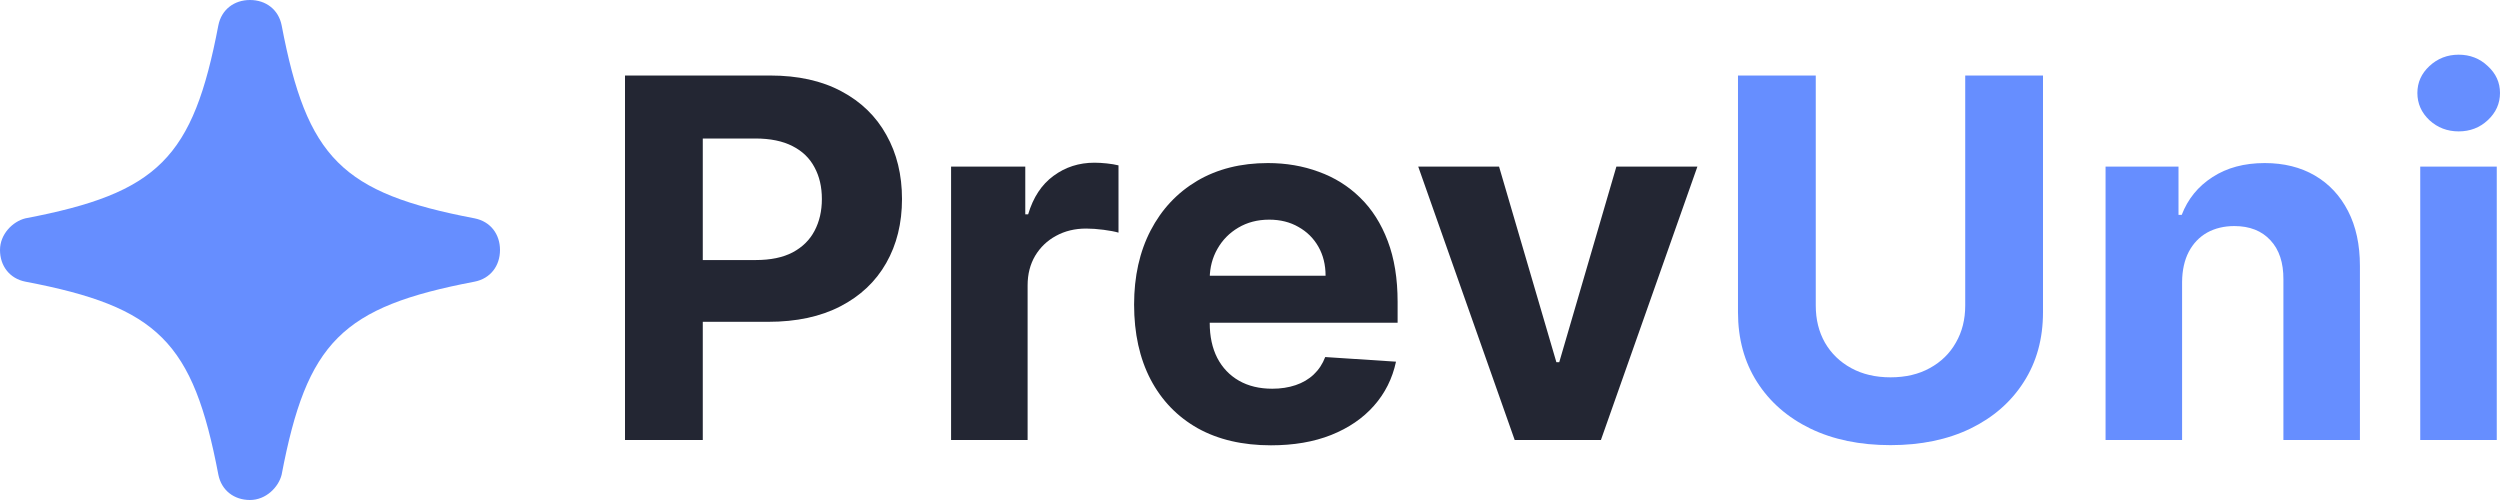
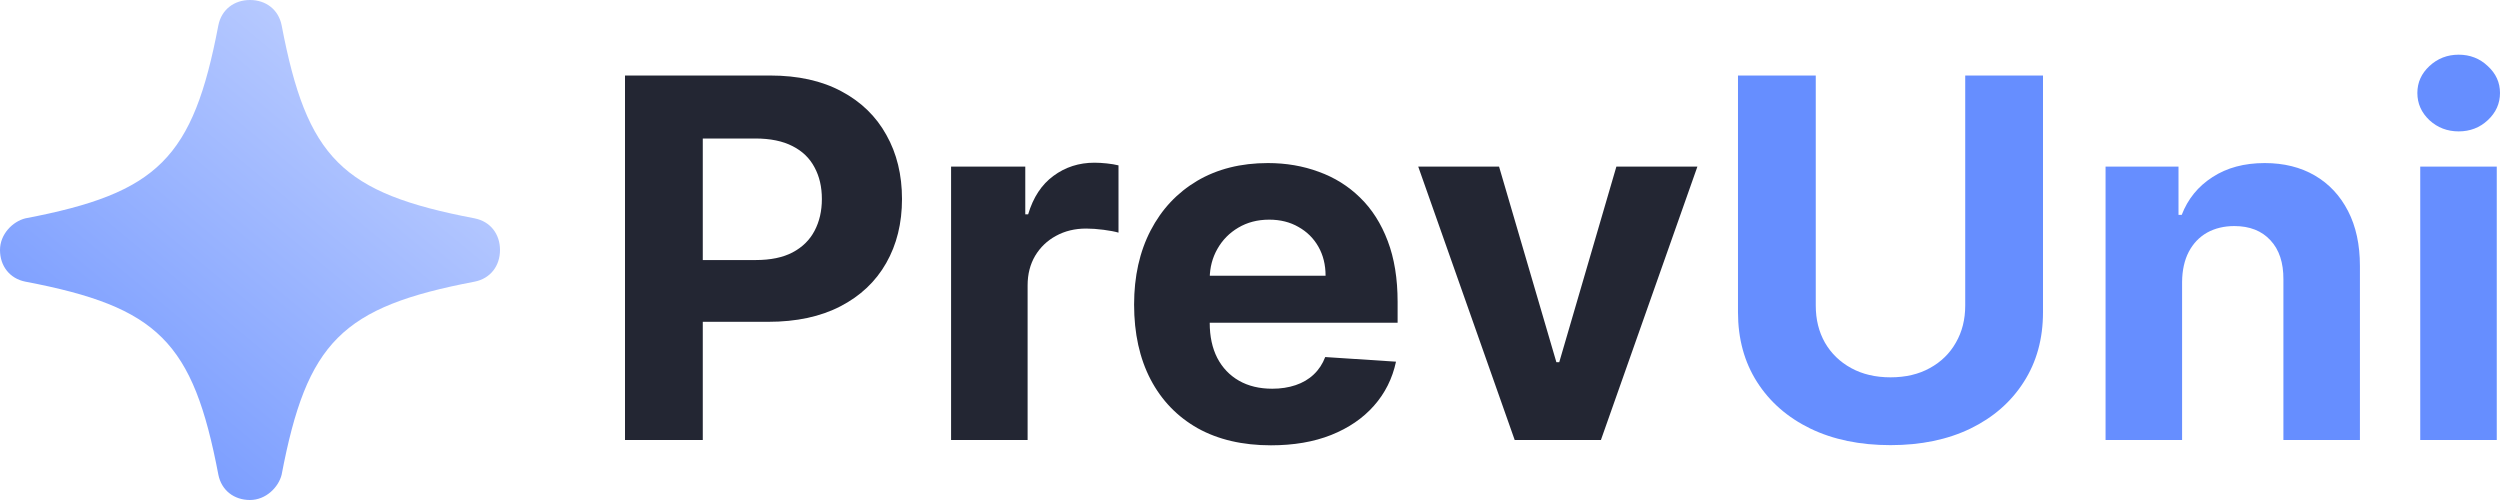
<svg xmlns="http://www.w3.org/2000/svg" width="160" height="32" viewBox="0 0 160 32" fill="none">
-   <path d="M18.025 30.38C19.646 21.873 21.873 19.646 30.38 18.025C31.392 17.823 32 17.013 32 16C32 14.987 31.392 14.177 30.38 13.975C21.873 12.354 19.646 10.127 18.025 1.62C17.823 0.608 17.013 0 16 0C14.987 0 14.177 0.608 13.975 1.62C12.354 10.127 10.127 12.354 1.62 13.975C0.81 14.177 0 14.987 0 16C0 17.013 0.608 17.823 1.62 18.025C10.127 19.646 12.354 21.873 13.975 30.38C14.177 31.392 14.987 32 16 32C17.013 32 17.823 31.19 18.025 30.38Z" fill="#668EFF" />
-   <path d="M40 28.158V4.833H49.289C51.075 4.833 52.597 5.17 53.854 5.846C55.111 6.514 56.069 7.445 56.728 8.637C57.395 9.821 57.728 11.188 57.728 12.737C57.728 14.286 57.391 15.653 56.716 16.837C56.042 18.022 55.065 18.944 53.785 19.605C52.512 20.265 50.972 20.596 49.163 20.596H43.242V16.643H48.358C49.316 16.643 50.106 16.48 50.727 16.154C51.355 15.82 51.822 15.36 52.129 14.776C52.443 14.183 52.6 13.504 52.6 12.737C52.6 11.962 52.443 11.287 52.129 10.71C51.822 10.125 51.355 9.673 50.727 9.354C50.098 9.028 49.301 8.864 48.335 8.864H44.978V28.158H40Z" fill="#232633" />
-   <path d="M60.869 28.158V10.664H65.618V13.716H65.802C66.123 12.631 66.664 11.811 67.423 11.256C68.181 10.694 69.055 10.413 70.044 10.413C70.289 10.413 70.553 10.429 70.837 10.459C71.121 10.489 71.37 10.531 71.584 10.584V14.889C71.355 14.821 71.036 14.76 70.63 14.707C70.224 14.654 69.852 14.628 69.515 14.628C68.794 14.628 68.151 14.783 67.584 15.095C67.024 15.398 66.579 15.823 66.25 16.37C65.928 16.917 65.767 17.547 65.767 18.261V28.158H60.869Z" fill="#232633" />
-   <path d="M81.342 28.5C79.526 28.5 77.962 28.136 76.652 27.407C75.349 26.67 74.345 25.63 73.639 24.286C72.934 22.934 72.582 21.336 72.582 19.491C72.582 17.691 72.934 16.112 73.639 14.753C74.345 13.394 75.337 12.335 76.617 11.575C77.905 10.816 79.415 10.436 81.147 10.436C82.312 10.436 83.396 10.622 84.4 10.994C85.412 11.359 86.293 11.909 87.045 12.646C87.803 13.382 88.394 14.309 88.815 15.425C89.237 16.533 89.447 17.832 89.447 19.32V20.653H74.536V17.646H84.837C84.837 16.947 84.684 16.328 84.377 15.789C84.071 15.25 83.645 14.829 83.101 14.525C82.565 14.214 81.94 14.058 81.227 14.058C80.484 14.058 79.825 14.229 79.25 14.571C78.683 14.905 78.238 15.357 77.916 15.926C77.594 16.488 77.43 17.114 77.422 17.805V20.664C77.422 21.53 77.583 22.277 77.905 22.908C78.234 23.538 78.698 24.024 79.296 24.366C79.894 24.707 80.603 24.878 81.423 24.878C81.967 24.878 82.465 24.802 82.917 24.65C83.37 24.498 83.757 24.271 84.079 23.967C84.4 23.663 84.646 23.291 84.814 22.851L89.344 23.147C89.114 24.225 88.643 25.167 87.93 25.971C87.225 26.769 86.313 27.391 85.194 27.839C84.082 28.28 82.799 28.5 81.342 28.5Z" fill="#232633" />
+   <path d="M18.025 30.38C19.646 21.873 21.873 19.646 30.38 18.025C31.392 17.823 32 17.013 32 16C32 14.987 31.392 14.177 30.38 13.975C21.873 12.354 19.646 10.127 18.025 1.62C17.823 0.608 17.013 0 16 0C14.987 0 14.177 0.608 13.975 1.62C12.354 10.127 10.127 12.354 1.62 13.975C0.81 14.177 0 14.987 0 16C0 17.013 0.608 17.823 1.62 18.025C10.127 19.646 12.354 21.873 13.975 30.38C14.177 31.392 14.987 32 16 32C17.013 32 17.823 31.19 18.025 30.38Z" fill="url(#paint0_linear_901_758)" />
+   <path d="M40 28.158V4.833H49.289C51.075 4.833 52.597 5.17 53.853 5.846C55.111 6.514 56.069 7.445 56.728 8.637C57.395 9.821 57.728 11.188 57.728 12.737C57.728 14.286 57.391 15.653 56.716 16.837C56.042 18.022 55.065 18.944 53.785 19.605C52.512 20.265 50.972 20.596 49.163 20.596H43.242V16.643H48.358C49.316 16.643 50.106 16.48 50.726 16.154C51.355 15.82 51.822 15.36 52.129 14.776C52.443 14.183 52.6 13.504 52.6 12.737C52.6 11.962 52.443 11.287 52.129 10.71C51.822 10.125 51.355 9.673 50.726 9.354C50.098 9.028 49.301 8.864 48.335 8.864H44.978V28.158H40Z" fill="#232633" />
+   <path d="M60.869 28.158V10.664H65.618V13.716H65.802C66.123 12.631 66.664 11.811 67.422 11.256C68.181 10.694 69.055 10.413 70.044 10.413C70.289 10.413 70.553 10.429 70.837 10.459C71.121 10.489 71.37 10.531 71.584 10.584V14.889C71.354 14.821 71.036 14.76 70.63 14.707C70.224 14.654 69.852 14.628 69.515 14.628C68.794 14.628 68.151 14.783 67.584 15.095C67.024 15.398 66.579 15.823 66.25 16.37C65.928 16.917 65.767 17.547 65.767 18.261V28.158H60.869Z" fill="#232633" />
+   <path d="M81.342 28.5C79.526 28.5 77.962 28.136 76.651 27.407C75.349 26.67 74.344 25.63 73.639 24.286C72.934 22.934 72.582 21.336 72.582 19.491C72.582 17.691 72.934 16.112 73.639 14.753C74.344 13.394 75.337 12.335 76.617 11.575C77.905 10.816 79.415 10.436 81.147 10.436C82.312 10.436 83.396 10.622 84.4 10.994C85.412 11.359 86.293 11.909 87.045 12.646C87.803 13.382 88.394 14.309 88.815 15.425C89.237 16.533 89.447 17.832 89.447 19.32V20.653H74.536V17.646H84.837C84.837 16.947 84.684 16.328 84.377 15.789C84.071 15.25 83.645 14.829 83.101 14.525C82.565 14.214 81.94 14.058 81.227 14.058C80.484 14.058 79.825 14.229 79.25 14.571C78.683 14.905 78.238 15.357 77.916 15.926C77.594 16.488 77.43 17.114 77.422 17.805V20.664C77.422 21.53 77.583 22.277 77.905 22.908C78.234 23.538 78.698 24.024 79.296 24.366C79.894 24.707 80.603 24.878 81.423 24.878C81.967 24.878 82.465 24.802 82.917 24.65C83.37 24.498 83.757 24.271 84.078 23.967C84.4 23.663 84.646 23.291 84.814 22.851L89.344 23.147C89.114 24.225 88.643 25.167 87.93 25.971C87.225 26.769 86.313 27.391 85.194 27.839C84.082 28.28 82.799 28.5 81.342 28.5Z" fill="#232633" />
  <path d="M108.633 10.664L102.459 28.158H96.94L90.767 10.664H95.94L99.608 23.181H99.792L103.448 10.664H108.633Z" fill="#232633" />
-   <path d="M125.774 4.833H130.752V19.981C130.752 21.681 130.342 23.17 129.522 24.445C128.71 25.721 127.572 26.716 126.108 27.429C124.644 28.136 122.938 28.489 120.992 28.489C119.037 28.489 117.328 28.136 115.864 27.429C114.4 26.716 113.262 25.721 112.45 24.445C111.637 23.17 111.231 21.681 111.231 19.981V4.833H116.209V19.559C116.209 20.448 116.404 21.237 116.795 21.928C117.194 22.619 117.753 23.162 118.474 23.557C119.194 23.952 120.034 24.149 120.992 24.149C121.957 24.149 122.797 23.952 123.509 23.557C124.23 23.162 124.786 22.619 125.176 21.928C125.575 21.237 125.774 20.448 125.774 19.559V4.833Z" fill="#668EFF" />
-   <path d="M139.654 18.044V28.158H134.756V10.664H139.424V13.751H139.631C140.022 12.733 140.677 11.928 141.597 11.336C142.516 10.736 143.632 10.436 144.942 10.436C146.168 10.436 147.238 10.702 148.15 11.233C149.062 11.765 149.771 12.524 150.277 13.511C150.782 14.491 151.035 15.66 151.035 17.019V28.158H146.138V17.885C146.145 16.814 145.87 15.979 145.31 15.379C144.751 14.772 143.98 14.468 142.999 14.468C142.34 14.468 141.758 14.609 141.252 14.889C140.754 15.171 140.363 15.581 140.079 16.12C139.803 16.651 139.661 17.293 139.654 18.044Z" fill="#668EFF" />
-   <path d="M154.895 28.158V10.664H159.793V28.158H154.895ZM157.356 8.409C156.628 8.409 156.003 8.17 155.482 7.691C154.968 7.205 154.712 6.625 154.712 5.949C154.712 5.281 154.968 4.707 155.482 4.229C156.003 3.743 156.628 3.5 157.356 3.5C158.084 3.5 158.705 3.743 159.218 4.229C159.739 4.707 160 5.281 160 5.949C160 6.625 159.739 7.205 159.218 7.691C158.705 8.17 158.084 8.409 157.356 8.409Z" fill="#668EFF" />
+   <path d="M125.774 4.833H130.752V19.981C130.752 21.681 130.342 23.17 129.522 24.445C128.71 25.721 127.572 26.716 126.108 27.429C124.644 28.136 122.938 28.489 120.992 28.489C119.037 28.489 117.328 28.136 115.864 27.429C114.4 26.716 113.262 25.721 112.45 24.445C111.637 23.17 111.231 21.681 111.231 19.981V4.833H116.209V19.559C116.209 20.448 116.404 21.237 116.795 21.928C117.194 22.619 117.753 23.162 118.474 23.557C119.194 23.952 120.034 24.149 120.992 24.149C121.957 24.149 122.797 23.952 123.509 23.557C124.23 23.162 124.785 22.619 125.176 21.928C125.575 21.237 125.774 20.448 125.774 19.559V4.833Z" fill="#668EFF" />
+   <path d="M139.654 18.044V28.158H134.756V10.664H139.424V13.751H139.631C140.022 12.733 140.677 11.928 141.597 11.336C142.516 10.736 143.632 10.436 144.942 10.436C146.168 10.436 147.238 10.702 148.15 11.233C149.062 11.765 149.771 12.524 150.277 13.511C150.782 14.491 151.035 15.66 151.035 17.019V28.158H146.138V17.885C146.145 16.814 145.87 15.979 145.31 15.379C144.751 14.772 143.98 14.468 142.999 14.468C142.34 14.468 141.758 14.609 141.252 14.889C140.753 15.171 140.363 15.581 140.079 16.12C139.803 16.651 139.661 17.293 139.654 18.044Z" fill="#668EFF" />
+   <path d="M154.895 28.158V10.664H159.793V28.158H154.895ZM157.356 8.409C156.628 8.409 156.003 8.17 155.482 7.691C154.968 7.205 154.711 6.625 154.711 5.949C154.711 5.281 154.968 4.707 155.482 4.229C156.003 3.743 156.628 3.5 157.356 3.5C158.084 3.5 158.705 3.743 159.218 4.229C159.739 4.707 160 5.281 160 5.949C160 6.625 159.739 7.205 159.218 7.691C158.705 8.17 158.084 8.409 157.356 8.409Z" fill="#668EFF" />
+   <defs>
+     <linearGradient id="paint0_linear_901_758" x1="32" y1="-1.58313e-06" x2="2.984" y2="34.959" gradientUnits="userSpaceOnUse">
+       <stop stop-color="#CCD9FF" />
+       <stop offset="1" stop-color="#668EFF" />
+     </linearGradient>
+   </defs>
</svg>
